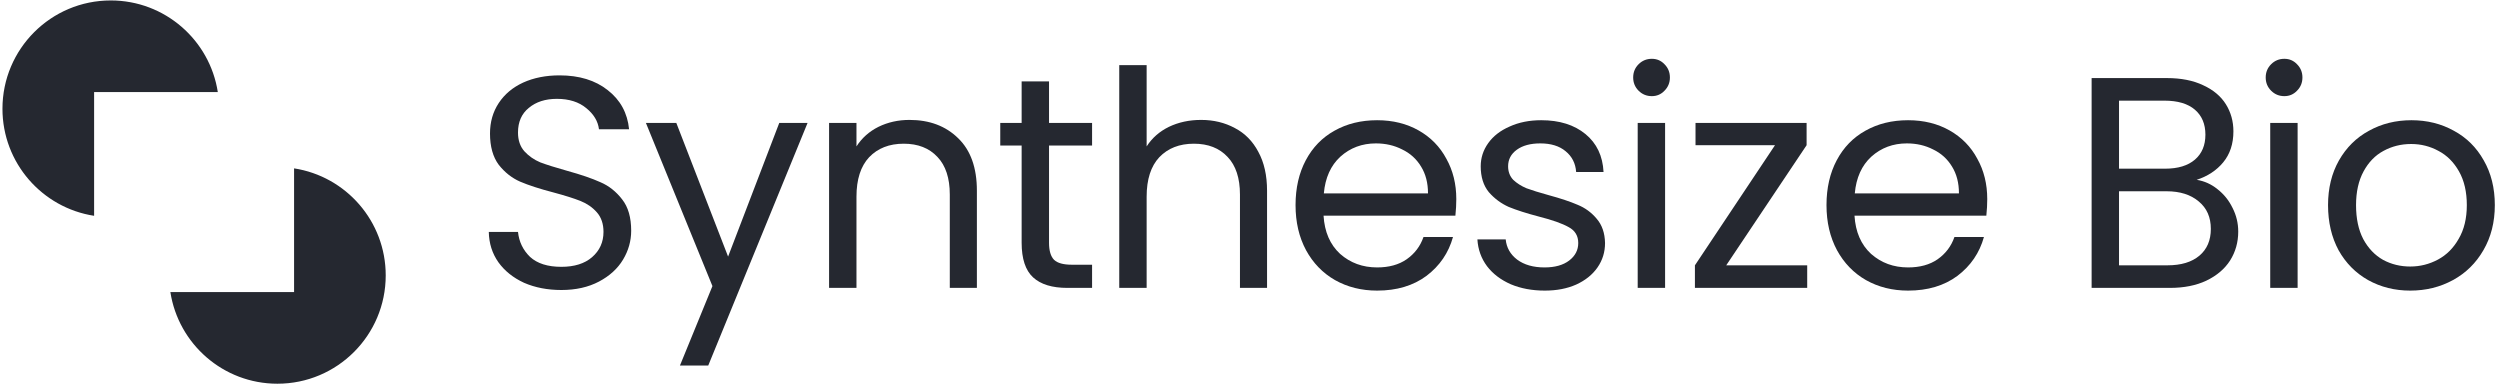
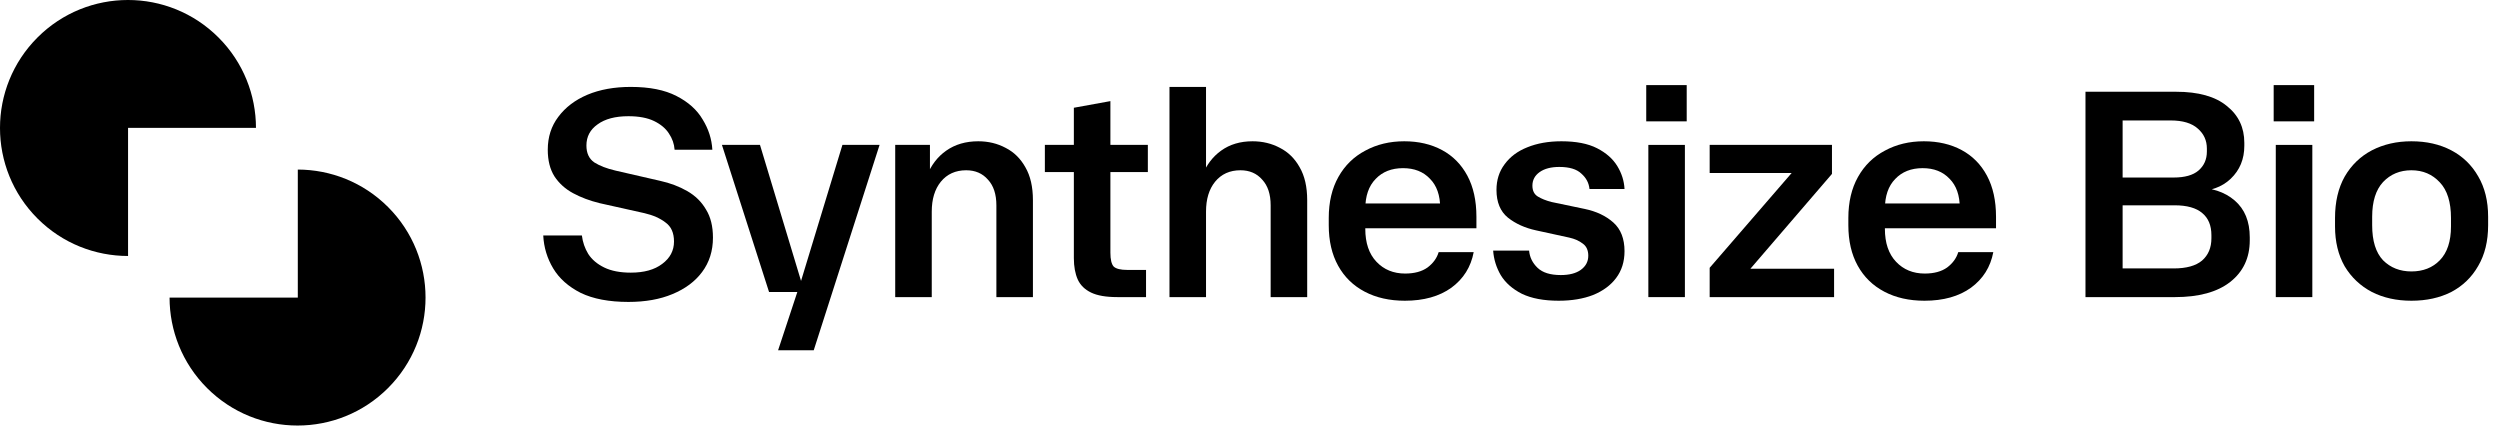
- <svg xmlns="http://www.w3.org/2000/svg" width="260" height="40" viewBox="0 0 1181 182" role="img" aria-label="Synthesize Bio">
-   <g fill="#252830">
-     <path d="M138.155 79.668C162.718 83.461 181.522 104.694 181.522 130.319C181.522 158.626 158.576 181.573 130.27 181.573C104.644 181.573 83.412 162.767 79.619 138.203H138.155V79.668ZM51.418 0.212C77.042 0.212 98.274 19.017 102.067 43.579H43.533V102.117C18.97 98.324 0.164 77.092 0.164 51.467C0.164 23.16 23.111 0.212 51.418 0.212Z" />
-     <path d="M1139.52 137.515C1132.21 137.515 1125.56 135.853 1119.58 132.529C1113.69 129.205 1109.04 124.504 1105.62 118.426C1102.29 112.254 1100.63 105.131 1100.63 97.059C1100.63 89.082 1102.34 82.054 1105.76 75.977C1109.27 69.804 1114.02 65.103 1120 61.874C1125.99 58.55 1132.68 56.888 1140.09 56.888C1147.5 56.888 1154.19 58.55 1160.17 61.874C1166.16 65.103 1170.86 69.756 1174.28 75.834C1177.79 81.912 1179.55 88.987 1179.55 97.059C1179.55 105.131 1177.74 112.254 1174.13 118.426C1170.62 124.504 1165.83 129.205 1159.75 132.529C1153.67 135.853 1146.93 137.515 1139.52 137.515ZM1139.52 126.119C1144.17 126.119 1148.54 125.027 1152.62 122.842C1156.71 120.658 1159.98 117.382 1162.45 113.013C1165.02 108.645 1166.3 103.327 1166.3 97.059C1166.3 90.791 1165.07 85.473 1162.6 81.105C1160.13 76.736 1156.9 73.507 1152.91 71.418C1148.92 69.234 1144.6 68.142 1139.95 68.142C1135.2 68.142 1130.83 69.234 1126.84 71.418C1122.95 73.507 1119.81 76.736 1117.44 81.105C1115.07 85.473 1113.88 90.791 1113.88 97.059C1113.88 103.422 1115.02 108.787 1117.3 113.156C1119.67 117.524 1122.81 120.801 1126.7 122.985C1130.59 125.074 1134.87 126.119 1139.52 126.119Z" />
-     <path d="M1079.96 45.493C1077.5 45.493 1075.41 44.638 1073.7 42.928C1071.99 41.219 1071.13 39.13 1071.13 36.661C1071.13 34.192 1071.99 32.102 1073.7 30.393C1075.41 28.684 1077.5 27.829 1079.96 27.829C1082.34 27.829 1084.33 28.684 1085.95 30.393C1087.66 32.102 1088.51 34.192 1088.51 36.661C1088.51 39.13 1087.66 41.219 1085.95 42.928C1084.33 44.638 1082.34 45.493 1079.96 45.493ZM1086.23 58.17V136.233H1073.27V58.17H1086.23Z" />
-     <path d="M1038.47 85.093C1042.08 85.663 1045.36 87.135 1048.3 89.509C1051.34 91.883 1053.71 94.827 1055.42 98.341C1057.23 101.854 1058.13 105.606 1058.13 109.594C1058.13 114.627 1056.85 119.186 1054.28 123.269C1051.72 127.258 1047.97 130.439 1043.03 132.813C1038.19 135.093 1032.44 136.232 1025.79 136.232H988.756V36.945H1024.37C1031.11 36.945 1036.86 38.085 1041.6 40.364C1046.35 42.548 1049.91 45.539 1052.29 49.338C1054.66 53.137 1055.85 57.41 1055.85 62.159C1055.85 68.046 1054.23 72.937 1051.01 76.831C1047.87 80.629 1043.69 83.383 1038.47 85.093ZM1001.72 79.822H1023.51C1029.59 79.822 1034.29 78.398 1037.62 75.549C1040.94 72.7 1042.6 68.759 1042.6 63.725C1042.6 58.692 1040.94 54.751 1037.62 51.902C1034.29 49.053 1029.5 47.629 1023.23 47.629H1001.72V79.822ZM1024.65 125.548C1031.11 125.548 1036.14 124.029 1039.75 120.99C1043.36 117.951 1045.17 113.725 1045.17 108.312C1045.17 102.804 1043.27 98.483 1039.47 95.349C1035.67 92.12 1030.59 90.506 1024.23 90.506H1001.72V125.548H1024.65Z" />
-     <path d="M939.365 94.21C939.365 96.679 939.222 99.291 938.937 102.045H876.545C877.019 109.737 879.631 115.767 884.379 120.136C889.223 124.409 895.063 126.546 901.901 126.546C907.504 126.546 912.157 125.264 915.861 122.7C919.659 120.041 922.318 116.527 923.838 112.159H937.798C935.708 119.661 931.53 125.786 925.262 130.535C918.994 135.188 911.207 137.515 901.901 137.515C894.493 137.515 887.846 135.853 881.958 132.529C876.165 129.205 871.606 124.504 868.283 118.426C864.959 112.254 863.297 105.131 863.297 97.059C863.297 88.987 864.911 81.912 868.14 75.834C871.369 69.756 875.88 65.103 881.673 61.874C887.561 58.55 894.303 56.888 901.901 56.888C909.308 56.888 915.861 58.503 921.559 61.732C927.257 64.961 931.625 69.424 934.664 75.122C937.798 80.725 939.365 87.088 939.365 94.21ZM925.974 91.504C925.974 86.565 924.882 82.339 922.698 78.826C920.514 75.217 917.523 72.51 913.724 70.706C910.02 68.807 905.889 67.857 901.331 67.857C894.778 67.857 889.175 69.946 884.522 74.125C879.963 78.303 877.352 84.096 876.687 91.504H925.974Z" />
-     <path d="M815.85 125.548H854.169V136.232H801.035V125.548L838.927 68.711H801.32V58.17H853.884V68.711L815.85 125.548Z" />
-     <path d="M780.652 45.493C778.183 45.493 776.094 44.638 774.384 42.928C772.675 41.219 771.82 39.13 771.82 36.661C771.82 34.192 772.675 32.102 774.384 30.393C776.094 28.684 778.183 27.829 780.652 27.829C783.026 27.829 785.021 28.684 786.635 30.393C788.344 32.102 789.199 34.192 789.199 36.661C789.199 39.13 788.344 41.219 786.635 42.928C785.021 44.638 783.026 45.493 780.652 45.493ZM786.92 58.17V136.233H773.957V58.17H786.92Z" />
-     <path d="M730.016 137.515C724.033 137.515 718.668 136.518 713.919 134.523C709.171 132.434 705.42 129.585 702.666 125.976C699.912 122.273 698.392 118.047 698.107 113.298H711.498C711.878 117.192 713.682 120.373 716.911 122.842C720.235 125.311 724.555 126.546 729.874 126.546C734.812 126.546 738.705 125.454 741.554 123.27C744.403 121.086 745.828 118.331 745.828 115.008C745.828 111.589 744.308 109.072 741.269 107.458C738.231 105.748 733.53 104.087 727.167 102.472C721.374 100.953 716.626 99.433 712.922 97.914C709.313 96.299 706.18 93.973 703.52 90.934C700.956 87.8 699.674 83.716 699.674 78.683C699.674 74.695 700.861 71.038 703.236 67.715C705.61 64.391 708.981 61.779 713.349 59.88C717.718 57.886 722.704 56.888 728.307 56.888C736.949 56.888 743.929 59.073 749.247 63.441C754.565 67.809 757.414 73.792 757.794 81.39H744.831C744.546 77.306 742.884 74.03 739.845 71.561C736.901 69.092 732.912 67.857 727.879 67.857C723.226 67.857 719.522 68.854 716.768 70.848C714.014 72.843 712.637 75.454 712.637 78.683C712.637 81.247 713.444 83.384 715.059 85.093C716.768 86.708 718.858 88.037 721.327 89.082C723.891 90.032 727.404 91.124 731.868 92.358C737.471 93.878 742.029 95.397 745.543 96.917C749.057 98.341 752.048 100.525 754.517 103.469C757.081 106.413 758.411 110.259 758.506 115.008C758.506 119.281 757.319 123.127 754.945 126.546C752.57 129.965 749.199 132.671 744.831 134.666C740.557 136.565 735.619 137.515 730.016 137.515Z" />
-     <path d="M688.121 94.21C688.121 96.679 687.978 99.291 687.693 102.045H625.301C625.775 109.737 628.387 115.767 633.135 120.136C637.978 124.409 643.819 126.546 650.656 126.546C656.259 126.546 660.913 125.264 664.616 122.7C668.415 120.041 671.074 116.527 672.594 112.159H686.554C684.464 119.661 680.286 125.786 674.018 130.535C667.75 135.188 659.963 137.515 650.656 137.515C643.249 137.515 636.601 135.853 630.714 132.529C624.921 129.205 620.362 124.504 617.038 118.426C613.715 112.254 612.053 105.131 612.053 97.059C612.053 88.987 613.667 81.912 616.896 75.834C620.125 69.756 624.636 65.103 630.429 61.874C636.317 58.55 643.059 56.888 650.656 56.888C658.064 56.888 664.616 58.503 670.314 61.732C676.012 64.961 680.381 69.424 683.42 75.122C686.554 80.725 688.121 87.088 688.121 94.21ZM674.73 91.504C674.73 86.565 673.638 82.339 671.454 78.826C669.27 75.217 666.278 72.51 662.48 70.706C658.776 68.807 654.645 67.857 650.087 67.857C643.534 67.857 637.931 69.946 633.278 74.125C628.719 78.303 626.108 84.096 625.443 91.504H674.73Z" />
-     <path d="M567.373 56.746C573.261 56.746 578.579 58.028 583.327 60.592C588.076 63.061 591.779 66.812 594.438 71.845C597.192 76.879 598.569 83.004 598.569 90.221V136.232H585.749V92.073C585.749 84.286 583.802 78.351 579.909 74.267C576.015 70.088 570.697 67.999 563.954 67.999C557.117 67.999 551.656 70.136 547.573 74.409C543.584 78.683 541.59 84.903 541.59 93.07V136.232H528.627V30.82H541.59V69.281C544.154 65.293 547.668 62.206 552.131 60.022C556.689 57.838 561.77 56.746 567.373 56.746Z" />
-     <path d="M495.401 68.854V114.865C495.401 118.664 496.208 121.37 497.823 122.985C499.437 124.504 502.239 125.264 506.227 125.264H515.771V136.233H504.09C496.873 136.233 491.46 134.571 487.851 131.247C484.242 127.923 482.438 122.462 482.438 114.865V68.854H472.324V58.17H482.438V38.513H495.401V58.17H515.771V68.854H495.401Z" />
-     <path d="M429.354 56.745C438.851 56.745 446.543 59.641 452.431 65.434C458.319 71.132 461.263 79.394 461.263 90.22V136.231H448.442V92.072C448.442 84.285 446.496 78.35 442.602 74.266C438.708 70.088 433.39 67.998 426.648 67.998C419.81 67.998 414.35 70.135 410.266 74.409C406.277 78.682 404.283 84.902 404.283 93.069V136.231H391.32V58.169H404.283V69.28C406.847 65.292 410.314 62.205 414.682 60.021C419.145 57.837 424.036 56.745 429.354 56.745Z" />
-     <path d="M381.14 58.17L334.132 172.984H320.741L336.126 135.377L304.645 58.17H319.032L343.533 121.417L367.749 58.17H381.14Z" />
-     <path d="M264.629 137.23C258.076 137.23 252.189 136.09 246.965 133.811C241.837 131.437 237.801 128.208 234.857 124.125C231.913 119.946 230.394 115.15 230.299 109.737H244.116C244.591 114.391 246.491 118.332 249.814 121.561C253.233 124.695 258.171 126.261 264.629 126.261C270.802 126.261 275.645 124.742 279.159 121.703C282.768 118.569 284.572 114.581 284.572 109.737C284.572 105.939 283.527 102.852 281.438 100.478C279.349 98.104 276.737 96.3 273.603 95.065C270.469 93.831 266.243 92.501 260.925 91.076C254.373 89.367 249.102 87.658 245.114 85.948C241.22 84.239 237.849 81.58 235 77.971C232.246 74.267 230.869 69.329 230.869 63.157C230.869 57.743 232.246 52.948 235 48.769C237.754 44.591 241.6 41.362 246.538 39.083C251.571 36.803 257.317 35.664 263.774 35.664C273.081 35.664 280.678 37.99 286.566 42.644C292.549 47.297 295.92 53.47 296.68 61.162H282.435C281.96 57.364 279.966 54.04 276.452 51.191C272.939 48.247 268.285 46.775 262.492 46.775C257.079 46.775 252.663 48.199 249.245 51.048C245.826 53.802 244.116 57.696 244.116 62.729C244.116 66.338 245.114 69.282 247.108 71.561C249.197 73.84 251.714 75.597 254.658 76.832C257.697 77.971 261.923 79.301 267.336 80.82C273.888 82.624 279.159 84.429 283.147 86.233C287.136 87.943 290.555 90.649 293.404 94.353C296.253 97.962 297.677 102.9 297.677 109.168C297.677 114.011 296.395 118.569 293.831 122.843C291.267 127.116 287.468 130.582 282.435 133.241C277.402 135.901 271.467 137.23 264.629 137.23Z" />
-   </g>
+ <svg xmlns="http://www.w3.org/2000/svg" width="188" height="32" viewBox="0 0 188 32" fill="none" role="img" aria-label="Synthesize Bio">
+   <path d="M178.387 16.937C178.387 18.118 178.66 18.996 179.205 19.572C179.765 20.132 180.476 20.412 181.339 20.412C182.217 20.412 182.929 20.132 183.474 19.572C184.034 18.996 184.314 18.148 184.314 17.028V16.392C184.314 15.196 184.034 14.303 183.474 13.713C182.914 13.107 182.202 12.804 181.339 12.804C180.476 12.804 179.765 13.099 179.205 13.69C178.66 14.28 178.387 15.151 178.387 16.301V16.937ZM187.107 16.937C187.107 18.133 186.858 19.155 186.358 20.003C185.874 20.851 185.2 21.502 184.337 21.956C183.474 22.395 182.475 22.615 181.339 22.615C180.219 22.615 179.227 22.395 178.364 21.956C177.501 21.502 176.82 20.858 176.32 20.026C175.836 19.178 175.594 18.179 175.594 17.028V16.392C175.594 15.181 175.836 14.144 176.32 13.281C176.82 12.418 177.501 11.759 178.364 11.305C179.242 10.851 180.234 10.624 181.339 10.624C182.475 10.624 183.474 10.851 184.337 11.305C185.2 11.759 185.874 12.411 186.358 13.258C186.858 14.106 187.107 15.12 187.107 16.301V16.937Z" fill="black" />
+   <path d="M171.139 22.343V10.897H173.887V22.343H171.139ZM170.98 9.126V6.4H174.024V9.126H170.98Z" fill="black" />
+   <path d="M156.828 22.343V6.9H163.641C165.322 6.9 166.593 7.256 167.456 7.968C168.334 8.664 168.773 9.588 168.773 10.738V10.965C168.773 11.965 168.433 12.79 167.751 13.441C167.085 14.077 166.184 14.395 165.049 14.395V14.099C166.29 14.099 167.29 14.425 168.047 15.076C168.804 15.727 169.182 16.65 169.182 17.846V18.073C169.182 19.391 168.69 20.435 167.706 21.207C166.737 21.964 165.352 22.343 163.55 22.343H156.828ZM159.621 20.186H163.459C164.413 20.186 165.125 19.989 165.594 19.595C166.063 19.186 166.298 18.626 166.298 17.915V17.687C166.298 16.961 166.071 16.408 165.617 16.03C165.163 15.636 164.466 15.439 163.527 15.439H159.621V20.186ZM159.621 13.35H163.459C164.292 13.35 164.913 13.176 165.322 12.828C165.745 12.464 165.957 11.987 165.957 11.397V11.17C165.957 10.564 165.73 10.065 165.276 9.671C164.822 9.262 164.141 9.058 163.232 9.058H159.621V13.35Z" fill="black" />
+   <path d="M138.996 16.392C138.996 15.196 139.238 14.167 139.723 13.304C140.207 12.441 140.881 11.782 141.744 11.328C142.607 10.859 143.583 10.624 144.673 10.624C145.748 10.624 146.695 10.844 147.512 11.283C148.33 11.722 148.966 12.365 149.42 13.213C149.874 14.061 150.101 15.09 150.101 16.301V17.164H140.836V15.302H147.739L147.376 15.643C147.376 14.689 147.119 13.955 146.604 13.44C146.104 12.91 145.43 12.645 144.583 12.645C143.72 12.645 143.031 12.918 142.516 13.463C142.001 13.993 141.744 14.742 141.744 15.711V17.21C141.744 18.27 142.024 19.095 142.584 19.685C143.144 20.276 143.864 20.571 144.742 20.571C145.438 20.571 145.998 20.419 146.422 20.117C146.846 19.799 147.126 19.413 147.262 18.958H149.897C149.685 20.079 149.125 20.972 148.216 21.638C147.308 22.289 146.142 22.615 144.719 22.615C143.568 22.615 142.561 22.388 141.699 21.933C140.836 21.479 140.169 20.828 139.7 19.98C139.231 19.133 138.996 18.118 138.996 16.937V16.392Z" fill="black" />
+   <path d="M128.567 20.139L136.265 11.237L136.833 13.008H128.567V10.896H137.764V13.077L130.088 22.002L129.407 20.207H137.923V22.342H128.567V20.139Z" fill="black" />
+   <path d="M123.956 22.343V10.897H126.704V22.343H123.956ZM123.797 9.126V6.4H126.84V9.126H123.797Z" fill="black" />
+   <path d="M117.213 22.615C116.093 22.615 115.169 22.441 114.443 22.092C113.731 21.729 113.201 21.26 112.853 20.684C112.52 20.109 112.331 19.496 112.285 18.845H114.988C115.033 19.345 115.245 19.776 115.623 20.139C116.002 20.503 116.585 20.684 117.372 20.684C118.008 20.684 118.508 20.556 118.871 20.298C119.249 20.026 119.439 19.67 119.439 19.231C119.439 18.822 119.302 18.519 119.03 18.323C118.757 18.111 118.417 17.959 118.008 17.868L115.51 17.323C114.677 17.142 113.973 16.824 113.398 16.369C112.823 15.9 112.535 15.204 112.535 14.28C112.535 13.538 112.739 12.895 113.148 12.35C113.557 11.79 114.125 11.366 114.851 11.078C115.593 10.775 116.449 10.624 117.418 10.624C118.523 10.624 119.416 10.798 120.097 11.146C120.779 11.495 121.286 11.941 121.619 12.486C121.952 13.031 122.134 13.607 122.164 14.212H119.53C119.484 13.758 119.28 13.372 118.916 13.054C118.568 12.721 118.016 12.554 117.259 12.554C116.638 12.554 116.146 12.683 115.782 12.94C115.419 13.198 115.237 13.538 115.237 13.962C115.237 14.341 115.374 14.613 115.646 14.78C115.919 14.946 116.259 15.083 116.668 15.189L119.166 15.711C120.044 15.893 120.763 16.233 121.324 16.733C121.884 17.233 122.164 17.952 122.164 18.89C122.164 19.678 121.952 20.351 121.528 20.912C121.119 21.456 120.544 21.88 119.802 22.183C119.06 22.471 118.197 22.615 117.213 22.615Z" fill="black" />
+   <path d="M99.922 16.392C99.922 15.196 100.164 14.167 100.649 13.304C101.133 12.441 101.807 11.782 102.67 11.328C103.533 10.859 104.509 10.624 105.599 10.624C106.674 10.624 107.62 10.844 108.438 11.283C109.256 11.722 109.891 12.365 110.346 13.213C110.8 14.061 111.027 15.09 111.027 16.301V17.164H101.761V15.302H108.665L108.302 15.643C108.302 14.689 108.044 13.955 107.53 13.44C107.03 12.91 106.356 12.645 105.508 12.645C104.645 12.645 103.957 12.918 103.442 13.463C102.927 13.993 102.67 14.742 102.67 15.711V17.21C102.67 18.27 102.95 19.095 103.51 19.685C104.07 20.276 104.789 20.571 105.667 20.571C106.364 20.571 106.924 20.419 107.348 20.117C107.772 19.799 108.052 19.413 108.188 18.958H110.822C110.611 20.079 110.05 20.972 109.142 21.638C108.234 22.289 107.068 22.615 105.645 22.615C104.494 22.615 103.487 22.388 102.624 21.933C101.761 21.479 101.095 20.828 100.626 19.98C100.157 19.133 99.922 18.118 99.922 16.937V16.392Z" fill="black" />
+   <path d="M87.945 22.342V6.536H90.693V13.258H90.375C90.708 12.425 91.193 11.782 91.829 11.328C92.48 10.858 93.267 10.624 94.19 10.624C94.947 10.624 95.636 10.79 96.257 11.123C96.878 11.441 97.37 11.926 97.733 12.577C98.112 13.228 98.301 14.053 98.301 15.052V22.342H95.553V15.438C95.553 14.606 95.341 13.962 94.917 13.508C94.508 13.039 93.963 12.804 93.282 12.804C92.48 12.804 91.844 13.092 91.374 13.667C90.92 14.227 90.693 14.976 90.693 15.915V22.342H87.945Z" fill="black" />
+   <path d="M84.025 22.342C83.177 22.342 82.518 22.229 82.049 22.001C81.579 21.774 81.246 21.449 81.05 21.025C80.853 20.586 80.754 20.048 80.754 19.413V8.103L83.502 7.604V19.004C83.502 19.518 83.585 19.867 83.752 20.048C83.934 20.215 84.274 20.298 84.774 20.298H86.182V22.342H84.025ZM78.574 12.94V10.896H86.318V12.94H78.574Z" fill="black" />
+   <path d="M67.32 22.342V10.896H69.932V13.258H69.682C70.015 12.426 70.507 11.782 71.158 11.328C71.824 10.859 72.627 10.624 73.565 10.624C74.322 10.624 75.011 10.791 75.632 11.124C76.253 11.442 76.745 11.926 77.108 12.577C77.487 13.228 77.676 14.053 77.676 15.052V22.342H74.928V15.438C74.928 14.606 74.716 13.962 74.292 13.508C73.883 13.039 73.338 12.804 72.657 12.804C71.855 12.804 71.219 13.092 70.749 13.667C70.295 14.227 70.068 14.977 70.068 15.915V22.342H67.32Z" fill="black" />
+   <path d="M58.513 26.339L60.08 21.593L60.103 21.57L63.35 10.896H66.144L61.193 26.339H58.513ZM57.832 21.956L54.289 10.896H57.151L60.489 21.956H57.832Z" fill="black" />
+   <path d="M47.256 22.705C45.802 22.705 44.606 22.478 43.667 22.024C42.744 21.555 42.055 20.942 41.601 20.185C41.147 19.428 40.897 18.602 40.852 17.709H43.758C43.819 18.209 43.978 18.671 44.235 19.095C44.508 19.518 44.909 19.859 45.439 20.116C45.969 20.374 46.635 20.503 47.437 20.503C48.437 20.503 49.224 20.283 49.799 19.844C50.39 19.405 50.685 18.845 50.685 18.163C50.685 17.512 50.473 17.035 50.049 16.733C49.64 16.415 49.11 16.18 48.459 16.029L45.098 15.279C44.356 15.098 43.69 14.848 43.1 14.53C42.509 14.212 42.04 13.788 41.692 13.258C41.359 12.728 41.192 12.062 41.192 11.26C41.192 10.306 41.457 9.481 41.987 8.784C42.517 8.073 43.244 7.52 44.167 7.127C45.106 6.733 46.196 6.536 47.437 6.536C48.845 6.536 49.988 6.763 50.867 7.217C51.76 7.672 52.418 8.262 52.842 8.989C53.281 9.7 53.523 10.457 53.569 11.26H50.73C50.7 10.821 50.556 10.412 50.299 10.033C50.056 9.655 49.686 9.345 49.186 9.102C48.686 8.86 48.043 8.739 47.256 8.739C46.272 8.739 45.499 8.943 44.939 9.352C44.379 9.746 44.099 10.276 44.099 10.942C44.099 11.517 44.296 11.941 44.69 12.213C45.098 12.471 45.628 12.675 46.279 12.827L49.64 13.599C50.397 13.765 51.078 14.023 51.684 14.371C52.29 14.719 52.759 15.181 53.092 15.756C53.44 16.316 53.614 17.02 53.614 17.868C53.614 18.867 53.342 19.73 52.797 20.457C52.267 21.169 51.525 21.721 50.571 22.115C49.633 22.509 48.527 22.705 47.256 22.705Z" fill="black" />
+   <path d="M19.249 9.617C19.247 7.156 18.308 4.697 16.43 2.819C12.672 -0.94 6.578 -0.94 2.819 2.819C-0.94 6.578 -0.94 12.672 2.819 16.431C4.7 18.311 7.165 19.251 9.63 19.25V9.617H19.249Z" fill="black" />
+   <path d="M22.395 12.751V22.381H12.751C12.752 24.843 13.692 27.303 15.57 29.181C19.329 32.94 25.423 32.94 29.181 29.181C32.94 25.422 32.94 19.328 29.181 15.569C27.307 13.695 24.852 12.756 22.395 12.751Z" fill="black" />
</svg>
